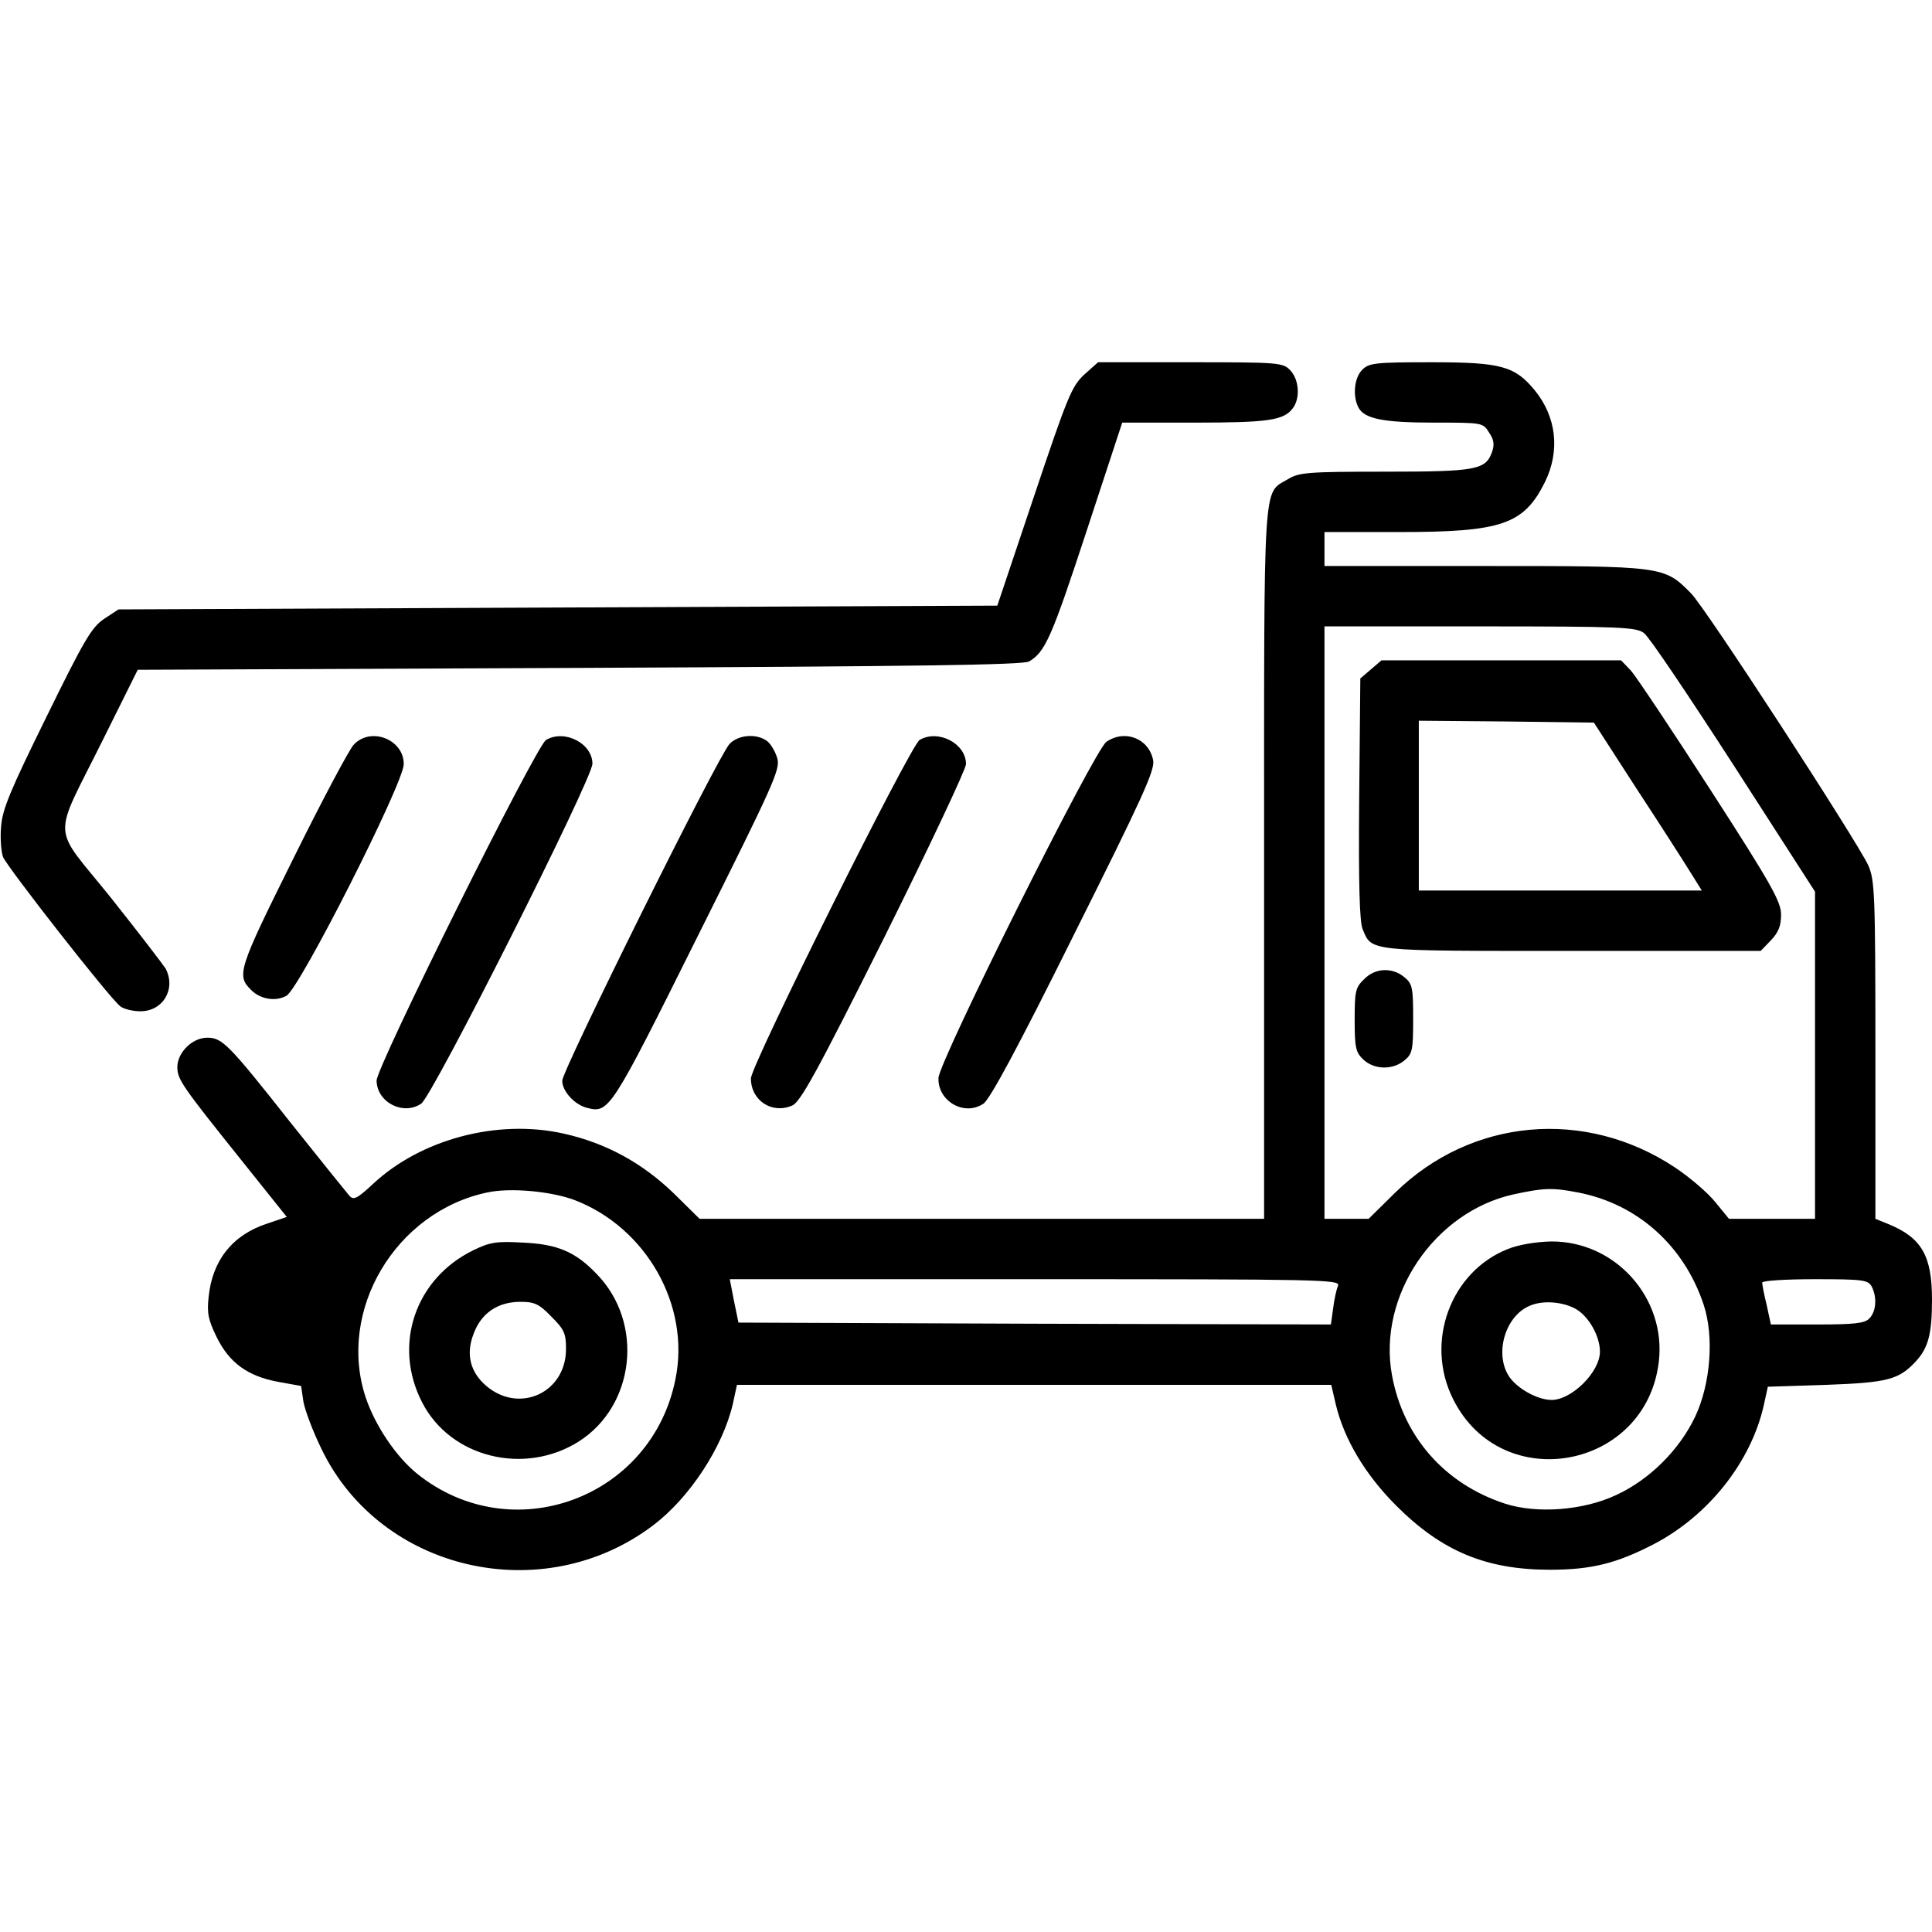
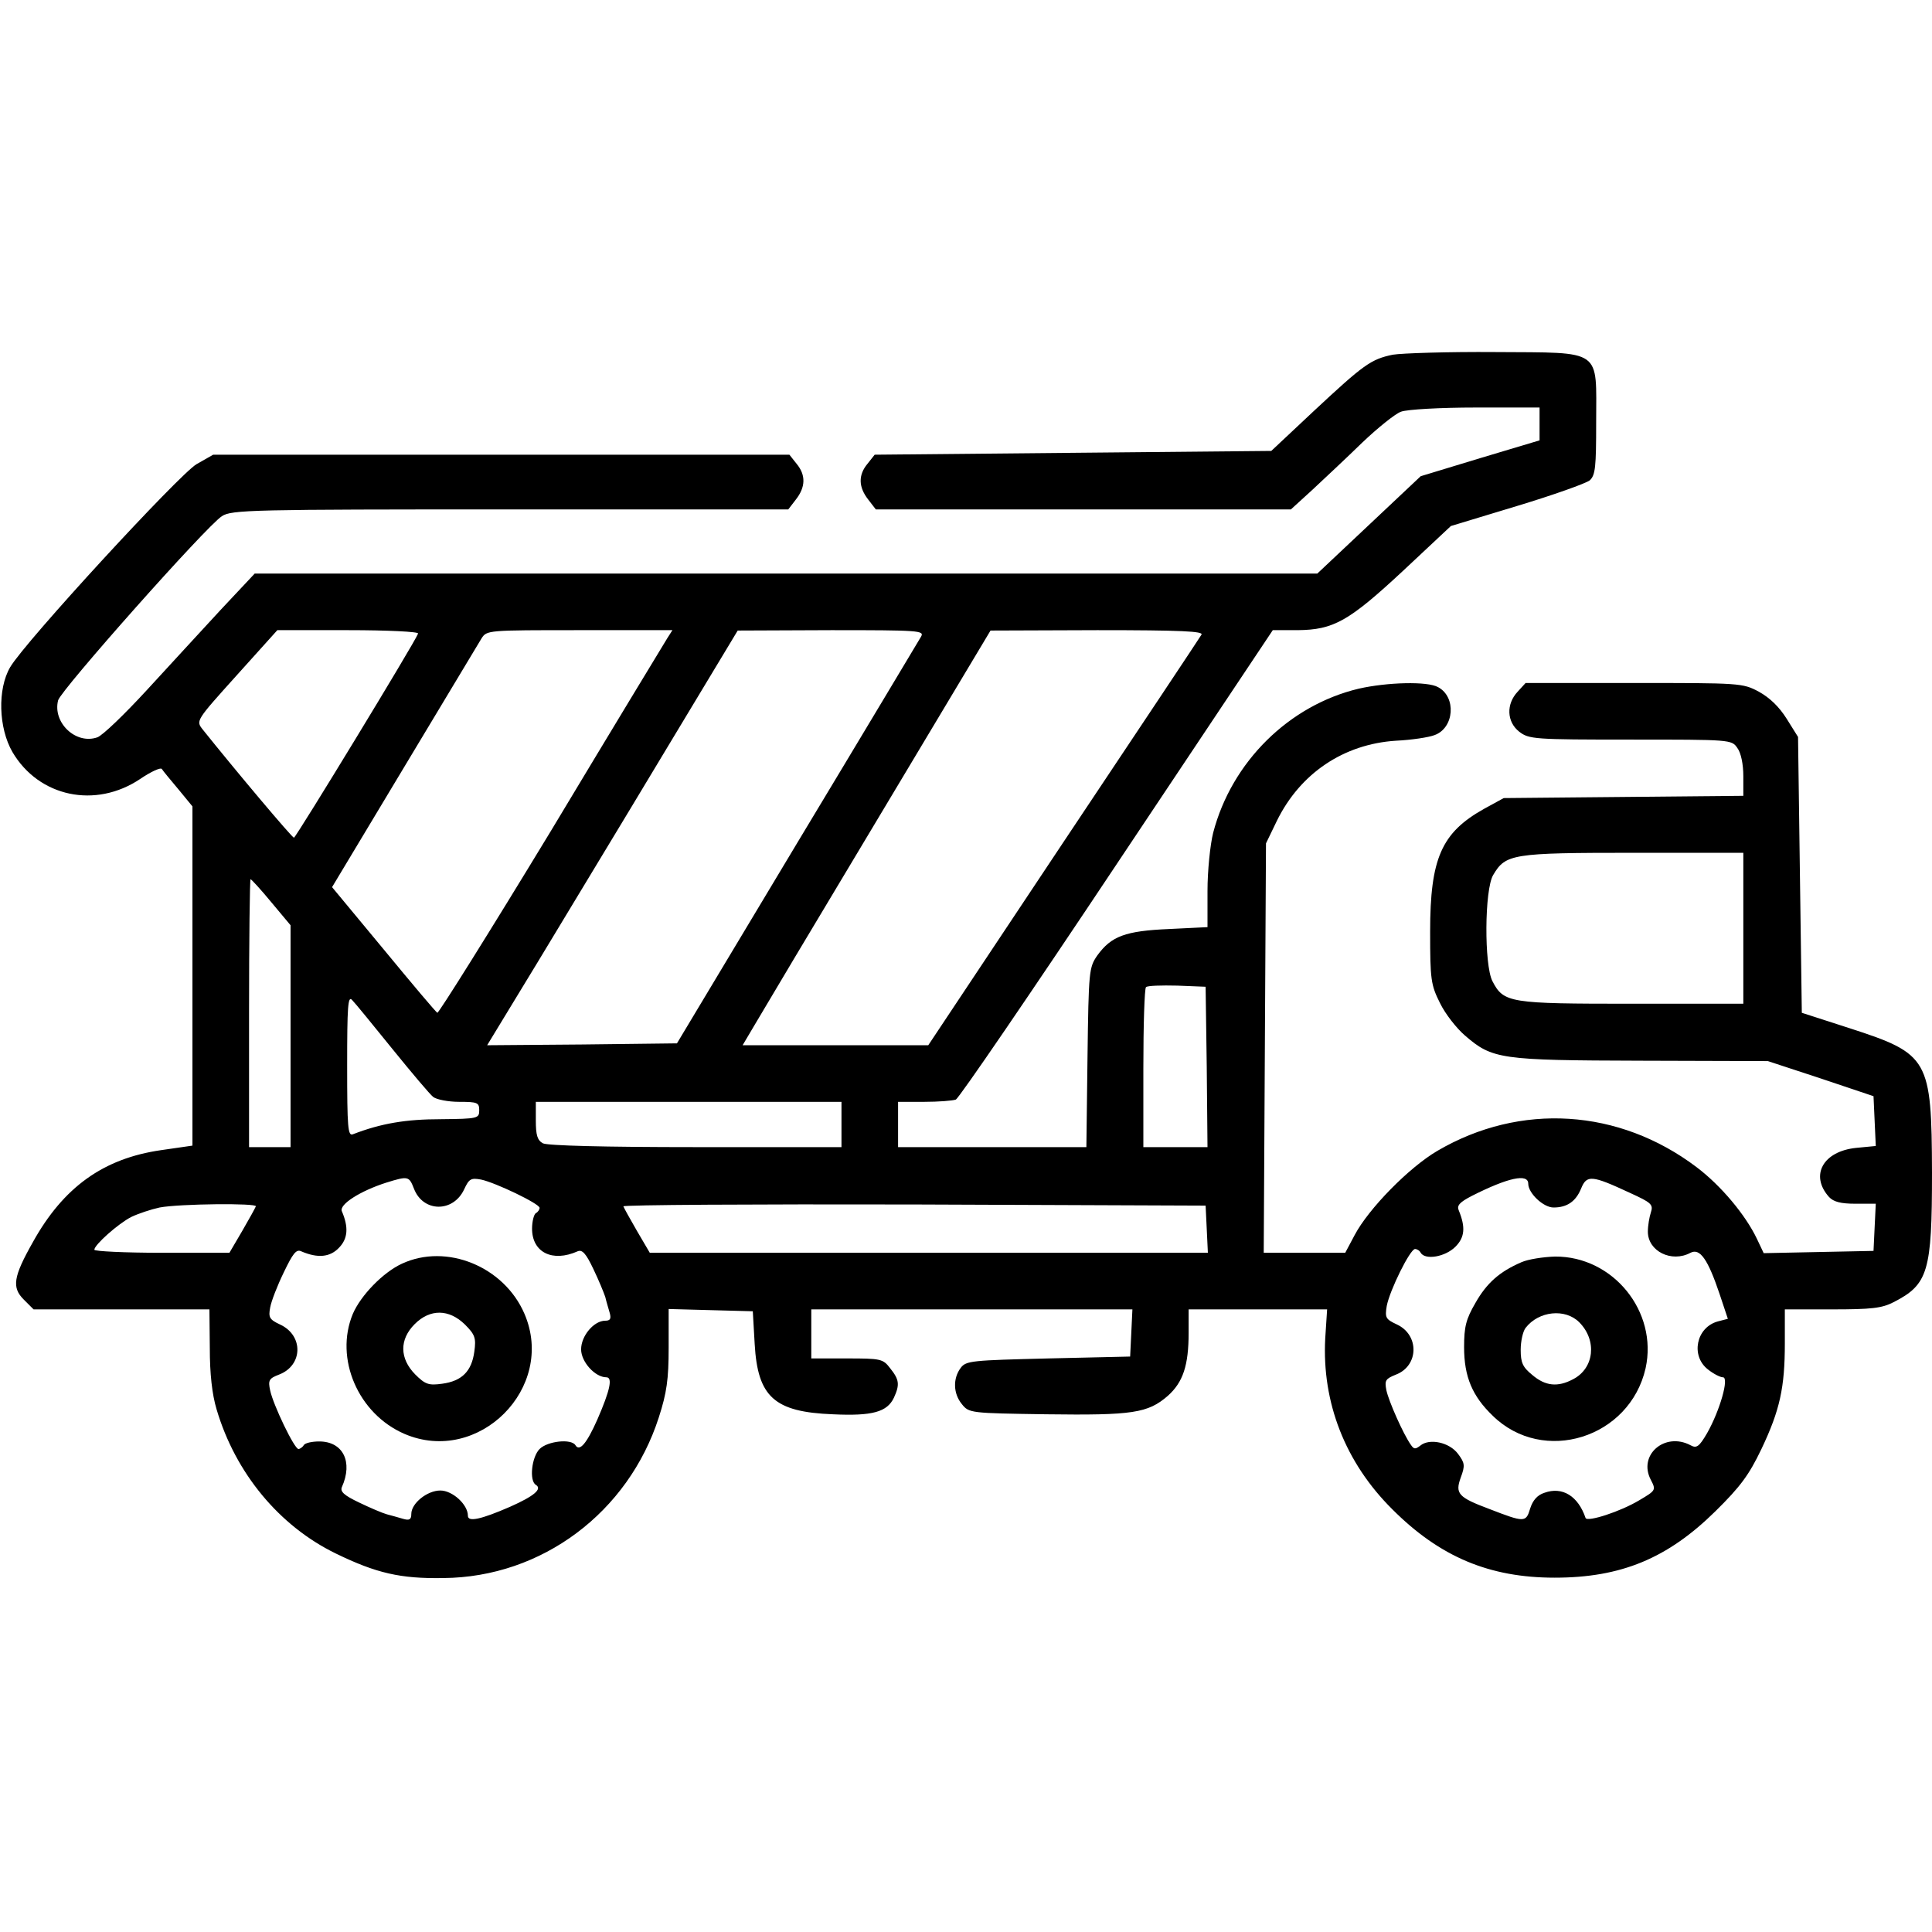
<svg xmlns="http://www.w3.org/2000/svg" version="1.0" width="512pt" height="512pt" viewBox="0 0 512 512" preserveAspectRatio="xMidYMid meet">
  <g transform="translate(0,512) scale(0.1,-0.1)" fill="#000000" stroke="none">
-     <path d="M2873 4127 c-33 -31 -44 -58 -133 -323 l-97 -289 -1165 -5 -1164 -5 -38 -25 c-33 -22 -53 -56 -153 -260 -95 -193 -117 -245 -120 -290 -3 -30 0 -67 5 -81 11 -27 283 -375 311 -396 9 -7 33 -13 53 -13 60 0 95 59 67 113 -7 11 -72 96 -146 189 -158 197 -156 144 -20 418 l92 185 1170 5 c907 4 1175 8 1192 17 43 25 60 64 153 347 l94 286 192 0 c195 0 236 6 260 38 20 26 17 75 -6 100 -20 21 -27 22 -266 22 l-244 0 -37 -33z" />
-     <path d="M3610 4140 c-21 -21 -26 -69 -10 -100 16 -30 66 -40 201 -40 127 0 129 0 145 -26 13 -19 15 -32 8 -52 -17 -47 -41 -52 -284 -52 -205 0 -228 -2 -257 -20 -67 -40 -63 19 -63 -1020 l0 -940 -748 0 -748 0 -69 68 c-83 80 -179 133 -292 158 -175 39 -378 -15 -505 -134 -42 -39 -51 -43 -62 -31 -7 8 -77 95 -156 194 -165 209 -181 225 -221 225 -39 0 -79 -39 -79 -78 0 -33 13 -51 174 -252 l116 -145 -53 -18 c-91 -30 -144 -97 -154 -193 -5 -44 -1 -62 21 -107 33 -68 82 -104 163 -119 l61 -11 6 -41 c4 -23 25 -79 48 -126 156 -324 586 -423 878 -203 97 73 185 207 212 322 l11 51 788 0 787 0 12 -52 c22 -92 78 -186 160 -268 121 -121 238 -170 408 -170 109 0 177 17 275 68 144 75 257 217 291 367 l11 50 155 5 c164 6 192 14 237 62 33 36 43 72 43 164 0 115 -27 163 -113 199 l-37 15 0 448 c0 418 -2 450 -19 489 -31 66 -432 684 -470 721 -71 72 -73 72 -547 72 l-424 0 0 45 0 45 198 0 c272 0 330 20 386 132 41 83 31 173 -27 244 -53 64 -89 74 -274 74 -150 0 -165 -2 -183 -20z m747 -698 c13 -9 119 -167 238 -351 l215 -334 0 -434 0 -433 -114 0 -114 0 -36 44 c-20 25 -68 66 -107 92 -238 158 -540 131 -742 -67 l-70 -69 -58 0 -59 0 0 785 0 785 413 0 c375 0 414 -2 434 -18z m-2835 -1502 c191 -73 308 -280 268 -475 -63 -316 -433 -452 -684 -251 -56 45 -112 128 -137 203 -76 230 79 492 323 543 61 13 168 3 230 -20z m2659 20 c158 -30 282 -141 334 -298 28 -85 18 -209 -22 -295 -42 -89 -121 -168 -210 -209 -87 -41 -210 -50 -294 -23 -160 52 -270 177 -300 340 -39 210 112 434 323 480 79 17 102 18 169 5z m-635 -247 c-4 -9 -10 -36 -13 -60 l-6 -43 -785 2 -785 3 -12 58 -11 57 809 0 c758 0 809 -1 803 -17z m1414 -2 c15 -29 12 -67 -6 -85 -12 -13 -40 -16 -138 -16 l-123 0 -11 51 c-7 28 -12 55 -12 60 0 5 61 9 140 9 127 0 140 -2 150 -19z" />
-     <path d="M3633 3346 l-28 -24 -3 -318 c-2 -227 1 -326 9 -346 25 -60 8 -58 554 -58 l501 0 27 28 c20 21 27 38 27 68 0 34 -24 78 -186 329 -103 160 -198 302 -212 318 l-26 27 -317 0 -318 0 -28 -24z m704 -316 c63 -96 127 -196 143 -222 l30 -48 -375 0 -375 0 0 225 0 225 232 -2 232 -3 113 -175z" />
-     <path d="M3615 2525 c-23 -22 -25 -32 -25 -108 0 -74 3 -86 23 -105 29 -27 77 -28 108 -3 22 18 24 27 24 111 0 84 -2 93 -24 111 -32 26 -77 24 -106 -6z" />
-     <path d="M1255 1807 c-155 -75 -215 -252 -136 -404 75 -146 271 -194 415 -103 149 95 173 314 48 443 -57 60 -105 80 -197 84 -69 4 -87 1 -130 -20z m206 -176 c34 -34 39 -44 39 -86 0 -115 -122 -172 -210 -99 -44 37 -56 85 -35 139 20 55 64 85 124 85 37 0 49 -5 82 -39z" />
-     <path d="M3996 1810 c-152 -60 -221 -247 -145 -398 128 -257 511 -187 545 99 20 169 -115 320 -285 319 -40 -1 -85 -8 -115 -20z m182 -160 c34 -21 62 -72 62 -112 0 -54 -75 -128 -128 -128 -38 0 -93 31 -114 64 -38 61 -8 160 57 186 35 15 89 10 123 -10z" />
-     <path d="M937 3146 c-12 -13 -85 -150 -161 -304 -145 -292 -150 -307 -110 -346 24 -24 64 -31 93 -15 35 19 311 564 311 614 0 66 -88 100 -133 51z" />
-     <path d="M1447 3159 c-26 -15 -450 -867 -449 -903 1 -57 70 -93 118 -61 30 19 454 861 454 901 0 54 -74 92 -123 63z" />
-     <path d="M1933 3148 c-30 -32 -443 -864 -443 -892 0 -28 33 -64 66 -72 58 -15 63 -7 293 455 202 404 219 442 211 471 -5 18 -17 38 -27 46 -28 21 -77 17 -100 -8z" />
-     <path d="M2437 3159 c-24 -14 -447 -862 -447 -897 0 -58 55 -95 109 -72 22 9 65 87 244 445 119 239 217 447 217 460 0 55 -74 93 -123 64z" />
-     <path d="M2932 3154 c-32 -22 -444 -847 -445 -891 -2 -61 68 -102 119 -68 17 11 90 146 240 448 181 362 215 436 210 462 -11 58 -75 83 -124 49z" />
+     <path d="M3691 4180 c-58 -12 -77 -26 -209 -149 l-113 -106 -526 -5 -525 -5 -19 -24 c-25 -30 -24 -62 2 -95 l20 -26 550 0 550 0 57 52 c31 29 91 85 132 125 41 39 88 77 103 82 16 6 104 11 198 11 l169 0 0 -43 0 -44 -157 -47 -158 -48 -137 -129 -137 -129 -1408 0 -1408 0 -91 -97 c-50 -54 -138 -150 -196 -213 -58 -63 -116 -119 -130 -124 -57 -20 -119 39 -104 98 7 27 393 462 434 488 25 17 80 18 764 18 l737 0 20 26 c26 33 27 65 2 95 l-19 24 -764 0 -763 0 -44 -25 c-46 -27 -454 -470 -494 -538 -34 -58 -31 -161 6 -225 70 -119 220 -151 339 -71 28 19 54 31 57 26 3 -5 23 -29 44 -54 l37 -45 0 -449 0 -450 -83 -12 c-153 -22 -259 -98 -340 -244 -52 -92 -56 -120 -24 -152 l26 -26 233 0 233 0 1 -102 c0 -69 6 -123 18 -163 50 -169 166 -309 316 -382 107 -52 171 -67 285 -65 261 2 490 174 571 426 21 65 26 101 26 184 l0 103 111 -3 112 -3 5 -87 c8 -140 52 -180 207 -186 105 -5 144 6 162 44 16 35 14 48 -10 78 -19 25 -25 26 -115 26 l-94 0 0 65 0 65 425 0 426 0 -3 -63 -3 -62 -217 -5 c-202 -5 -218 -6 -232 -25 -21 -28 -20 -68 3 -96 19 -24 23 -24 224 -27 229 -3 269 3 322 49 40 36 55 80 55 167 l0 62 183 0 184 0 -5 -77 c-9 -170 53 -329 178 -453 126 -126 257 -181 430 -181 176 0 299 51 426 176 66 65 89 96 122 165 49 103 62 163 62 280 l0 90 125 0 c104 0 132 3 163 19 92 47 102 81 102 343 -1 302 -8 315 -218 383 l-127 41 -5 365 -5 366 -30 48 c-20 32 -45 56 -74 72 -43 23 -50 23 -331 23 l-287 0 -21 -23 c-31 -33 -29 -80 4 -106 26 -20 39 -21 295 -21 265 0 268 0 283 -22 10 -13 16 -44 16 -75 l0 -52 -317 -3 -318 -3 -53 -29 c-112 -63 -142 -131 -142 -325 0 -127 2 -141 26 -189 14 -29 44 -67 66 -86 73 -63 93 -66 467 -67 l336 -1 140 -46 140 -47 3 -66 3 -66 -52 -5 c-88 -9 -123 -73 -72 -130 12 -13 31 -18 70 -18 l54 0 -3 -62 -3 -63 -146 -3 -145 -3 -18 38 c-30 63 -95 141 -160 190 -205 155 -467 172 -687 43 -75 -44 -182 -153 -219 -223 l-25 -47 -108 0 -108 0 3 543 3 542 29 60 c62 126 177 203 315 212 42 2 88 9 103 15 52 19 58 101 9 127 -28 16 -135 13 -210 -4 -185 -44 -337 -194 -386 -382 -8 -32 -15 -101 -15 -154 l0 -96 -102 -5 c-116 -5 -153 -19 -190 -70 -22 -32 -23 -40 -26 -270 l-3 -238 -250 0 -249 0 0 60 0 60 69 0 c38 0 76 3 84 6 8 3 200 284 427 625 l413 619 66 0 c95 1 135 23 280 158 l126 118 175 53 c96 29 183 60 193 68 15 14 17 35 17 153 0 198 20 185 -267 187 -125 1 -248 -3 -272 -7z m-2583 -739 c-9 -24 -324 -541 -329 -541 -5 0 -154 177 -242 287 -18 23 -18 23 90 143 l108 120 188 0 c104 0 187 -4 185 -9z m660 -13 c-8 -13 -147 -242 -308 -510 -162 -267 -298 -484 -301 -482 -4 2 -68 78 -143 169 l-136 164 191 318 c105 175 197 328 205 341 14 22 16 22 260 22 l246 0 -14 -22z m673 5 c-6 -10 -153 -256 -329 -548 l-318 -530 -251 -3 -252 -2 135 222 c74 123 224 370 332 550 l197 327 248 1 c233 0 247 -1 238 -17z m743 5 c-4 -7 -169 -255 -366 -550 l-358 -538 -246 0 -246 0 29 49 c15 26 163 274 328 549 l300 501 283 1 c224 0 282 -3 276 -12z m1436 -778 l0 -200 -295 0 c-325 0 -340 2 -370 60 -22 43 -21 242 2 281 33 56 50 59 371 59 l292 0 0 -200z m-3901 69 l51 -61 0 -294 0 -294 -55 0 -55 0 0 355 c0 195 2 355 4 355 2 0 27 -27 55 -61z m2479 -436 l2 -213 -85 0 -85 0 0 208 c0 115 3 212 7 216 4 4 41 5 83 4 l75 -3 3 -212z m-2158 47 c51 -63 100 -121 108 -127 9 -7 40 -13 69 -13 48 0 53 -2 53 -22 0 -22 -3 -23 -102 -24 -92 0 -158 -11 -233 -40 -13 -5 -15 17 -15 182 0 157 2 186 13 174 8 -8 56 -67 107 -130z m1190 -200 l0 -60 -386 0 c-246 0 -392 4 -405 10 -15 8 -19 22 -19 60 l0 50 405 0 405 0 0 -60z m-1133 -170 c24 -63 104 -64 133 -2 13 28 18 31 45 26 38 -8 155 -64 155 -75 0 -4 -4 -11 -10 -14 -5 -3 -10 -22 -10 -41 0 -63 54 -90 121 -60 12 5 22 -6 41 -46 14 -29 28 -63 32 -75 3 -13 9 -32 12 -43 4 -15 1 -20 -12 -20 -30 0 -64 -40 -64 -76 0 -33 37 -74 67 -74 17 0 10 -34 -24 -112 -28 -63 -47 -86 -58 -68 -11 18 -74 11 -95 -10 -21 -21 -28 -84 -10 -95 18 -11 -5 -30 -68 -58 -78 -34 -112 -41 -112 -24 0 30 -41 67 -73 67 -35 0 -77 -34 -77 -62 0 -15 -5 -18 -22 -13 -13 4 -32 9 -43 12 -11 3 -44 17 -73 31 -40 19 -51 29 -46 41 30 67 3 121 -60 121 -19 0 -38 -4 -41 -10 -3 -5 -10 -10 -14 -10 -11 0 -67 117 -75 155 -6 27 -3 32 23 42 64 24 66 104 3 133 -28 13 -31 19 -26 45 3 17 19 58 36 93 24 50 33 62 46 56 44 -19 77 -16 101 10 23 24 25 54 7 96 -8 18 49 54 118 76 58 18 60 17 73 -16z m2953 13 c0 -25 40 -63 67 -63 36 0 59 16 73 50 15 37 28 36 129 -11 57 -26 63 -31 56 -52 -4 -12 -8 -35 -8 -51 0 -52 63 -83 113 -56 25 13 46 -17 77 -109 l22 -66 -27 -7 c-57 -16 -72 -91 -26 -127 15 -12 33 -21 40 -21 17 0 -8 -88 -42 -148 -21 -36 -28 -41 -44 -32 -68 36 -140 -26 -105 -92 14 -27 13 -28 -31 -54 -50 -30 -137 -58 -142 -47 -20 59 -62 84 -109 67 -19 -6 -31 -20 -38 -42 -11 -37 -15 -37 -108 -1 -83 31 -91 41 -76 83 12 32 11 39 -7 63 -23 31 -76 42 -100 22 -13 -10 -17 -10 -25 2 -20 28 -59 116 -65 145 -5 26 -2 30 25 41 61 23 63 105 3 133 -30 14 -32 18 -27 49 8 42 62 151 75 151 5 0 12 -4 15 -10 12 -20 65 -11 92 16 25 25 27 52 9 96 -6 13 2 22 35 39 95 48 149 60 149 32z m-3372 -60 c-2 -5 -18 -34 -36 -65 l-34 -58 -179 0 c-98 0 -179 4 -179 8 0 13 63 69 98 87 19 9 52 20 75 25 53 10 260 12 255 3z m2520 -60 l3 -63 -740 0 -739 0 -34 58 c-18 31 -34 60 -36 65 -2 4 344 6 770 5 l773 -3 3 -62z" />
+     <path d="M1065 1771 c-50 -23 -109 -84 -130 -133 -49 -118 14 -265 137 -318 196 -84 402 122 318 318 -54 126 -207 188 -325 133z m167 -161 c27 -27 30 -36 25 -72 -7 -52 -33 -78 -85 -85 -36 -5 -45 -2 -72 25 -41 42 -42 92 -1 133 41 41 91 40 133 -1z" />
+     <path d="M4032 1775 c-58 -25 -92 -55 -122 -108 -25 -43 -30 -63 -30 -117 0 -79 22 -130 76 -182 134 -131 363 -59 405 126 33 150 -86 297 -240 296 -31 -1 -71 -7 -89 -15z m153 -159 c48 -48 40 -122 -16 -151 -41 -22 -74 -18 -108 11 -26 21 -31 33 -31 67 0 23 6 49 13 58 35 45 105 52 142 15z" />
  </g>
</svg>
